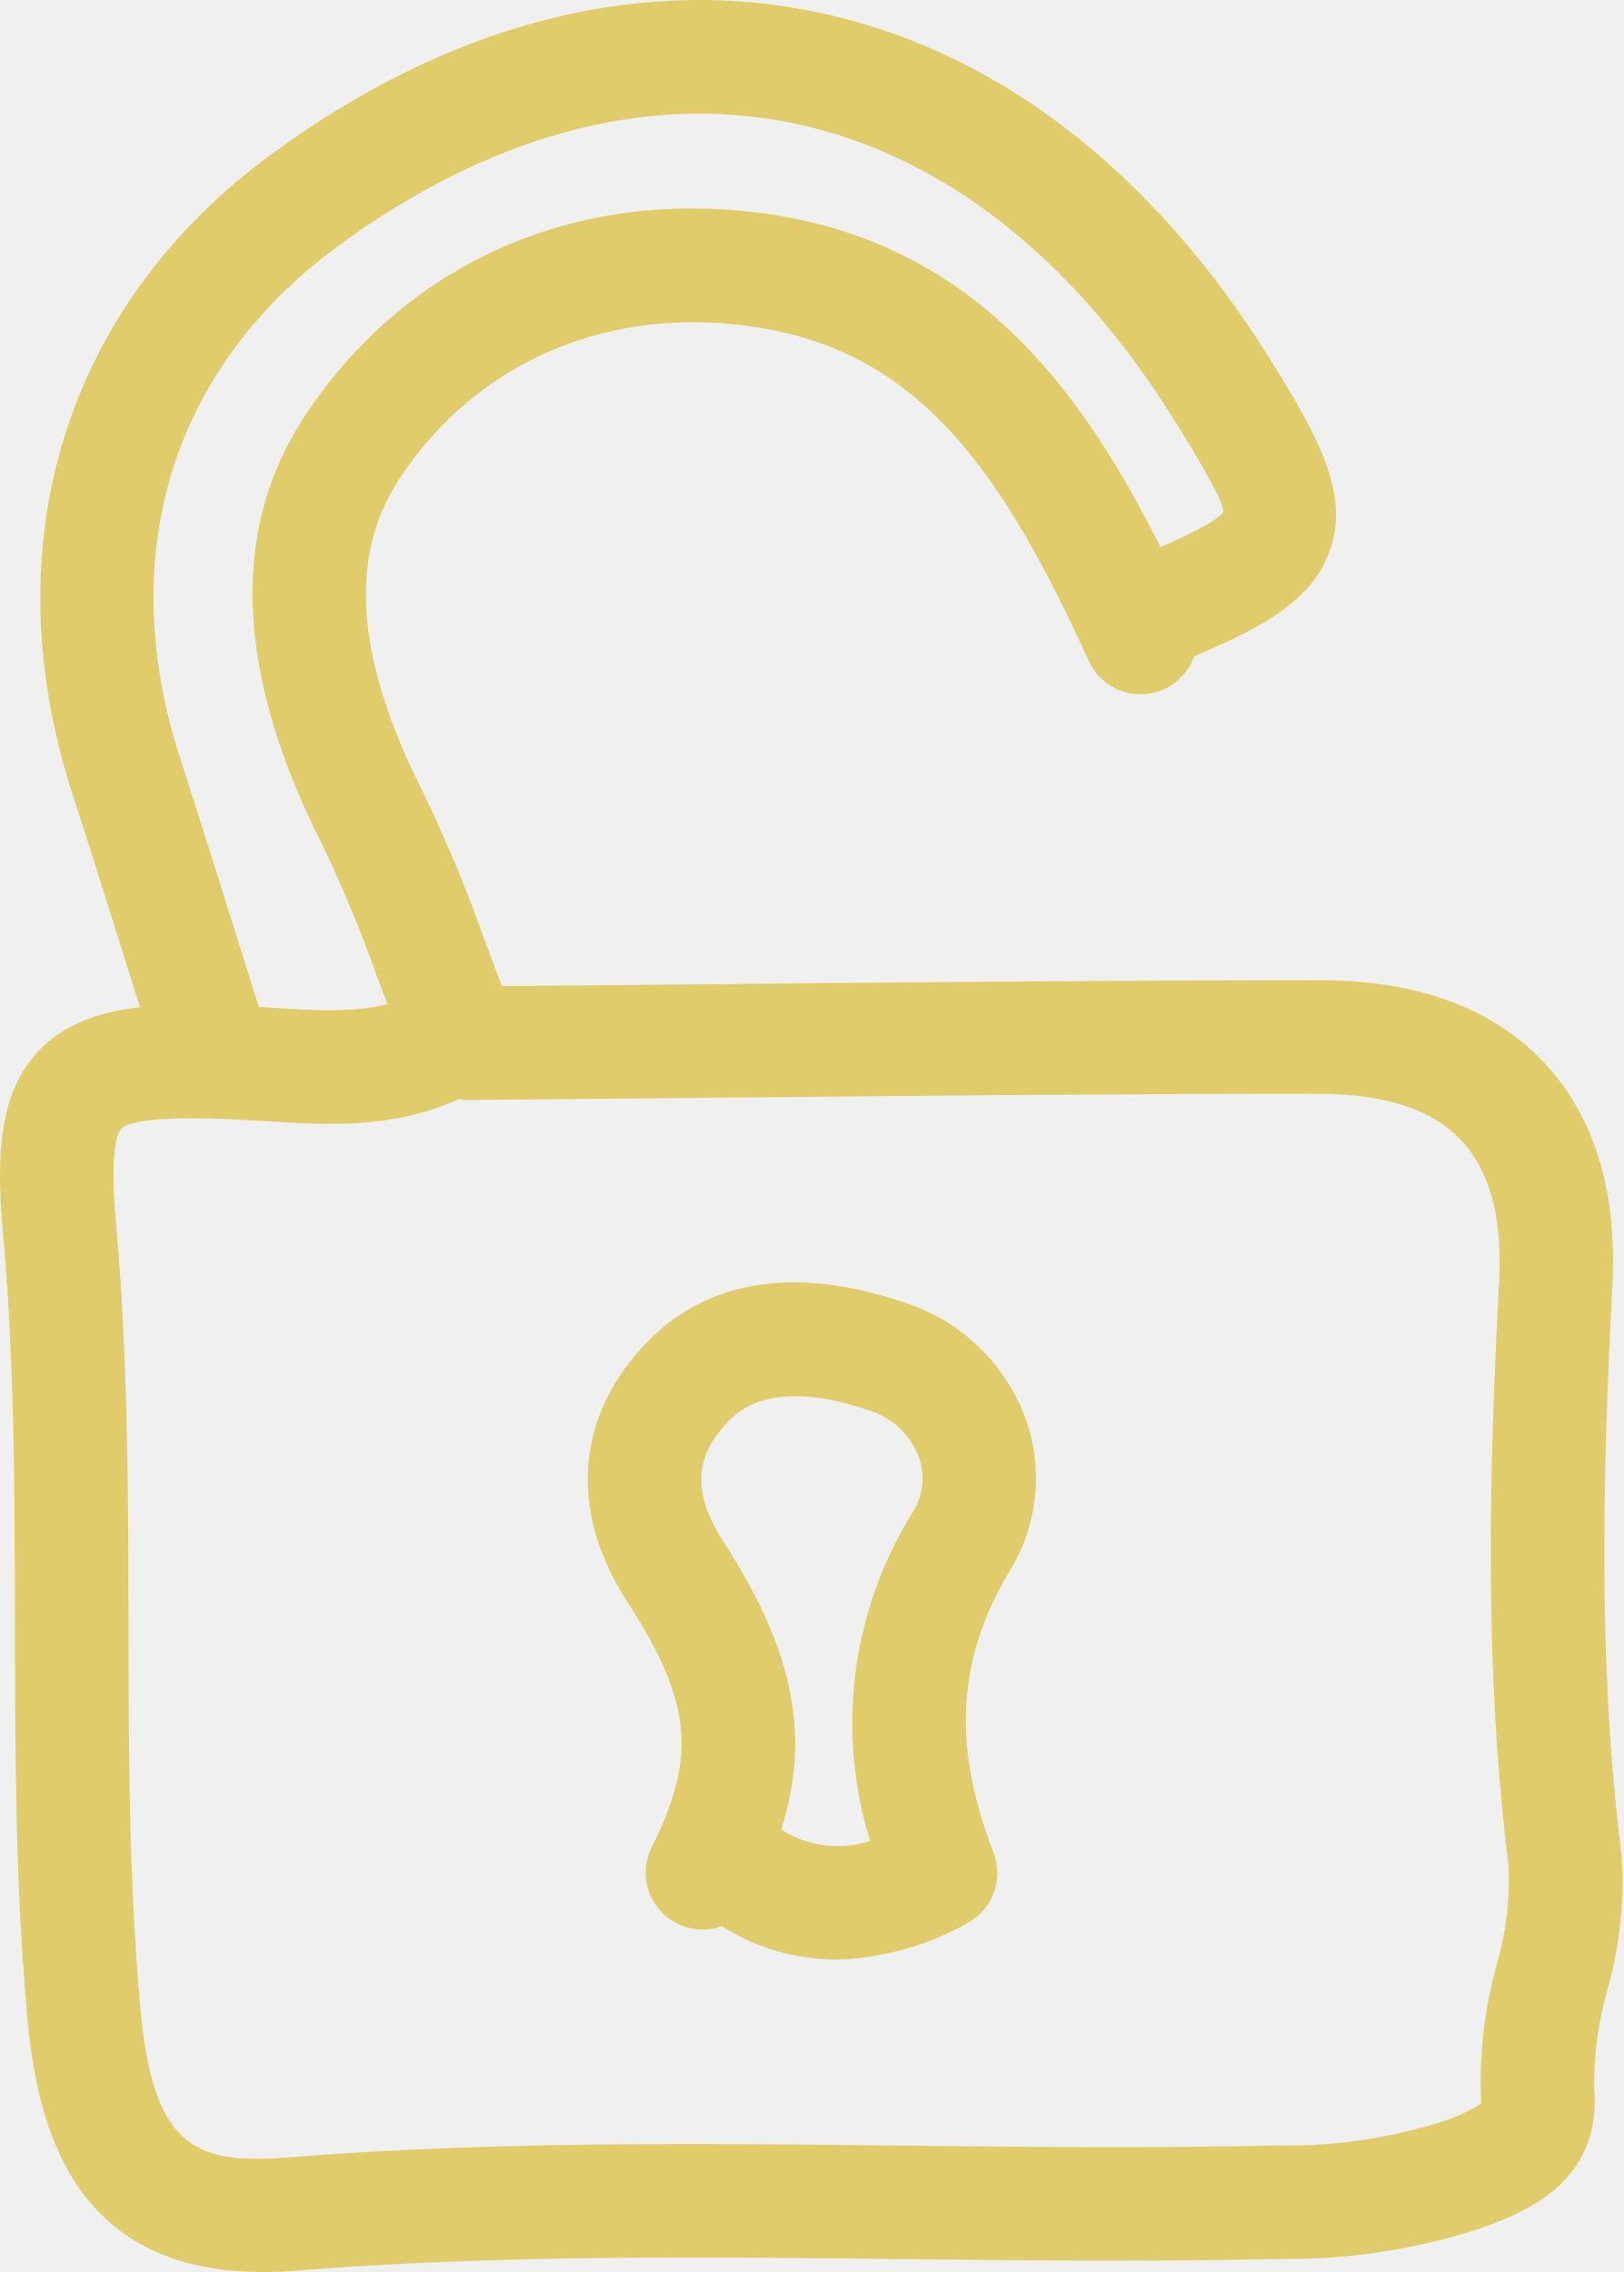
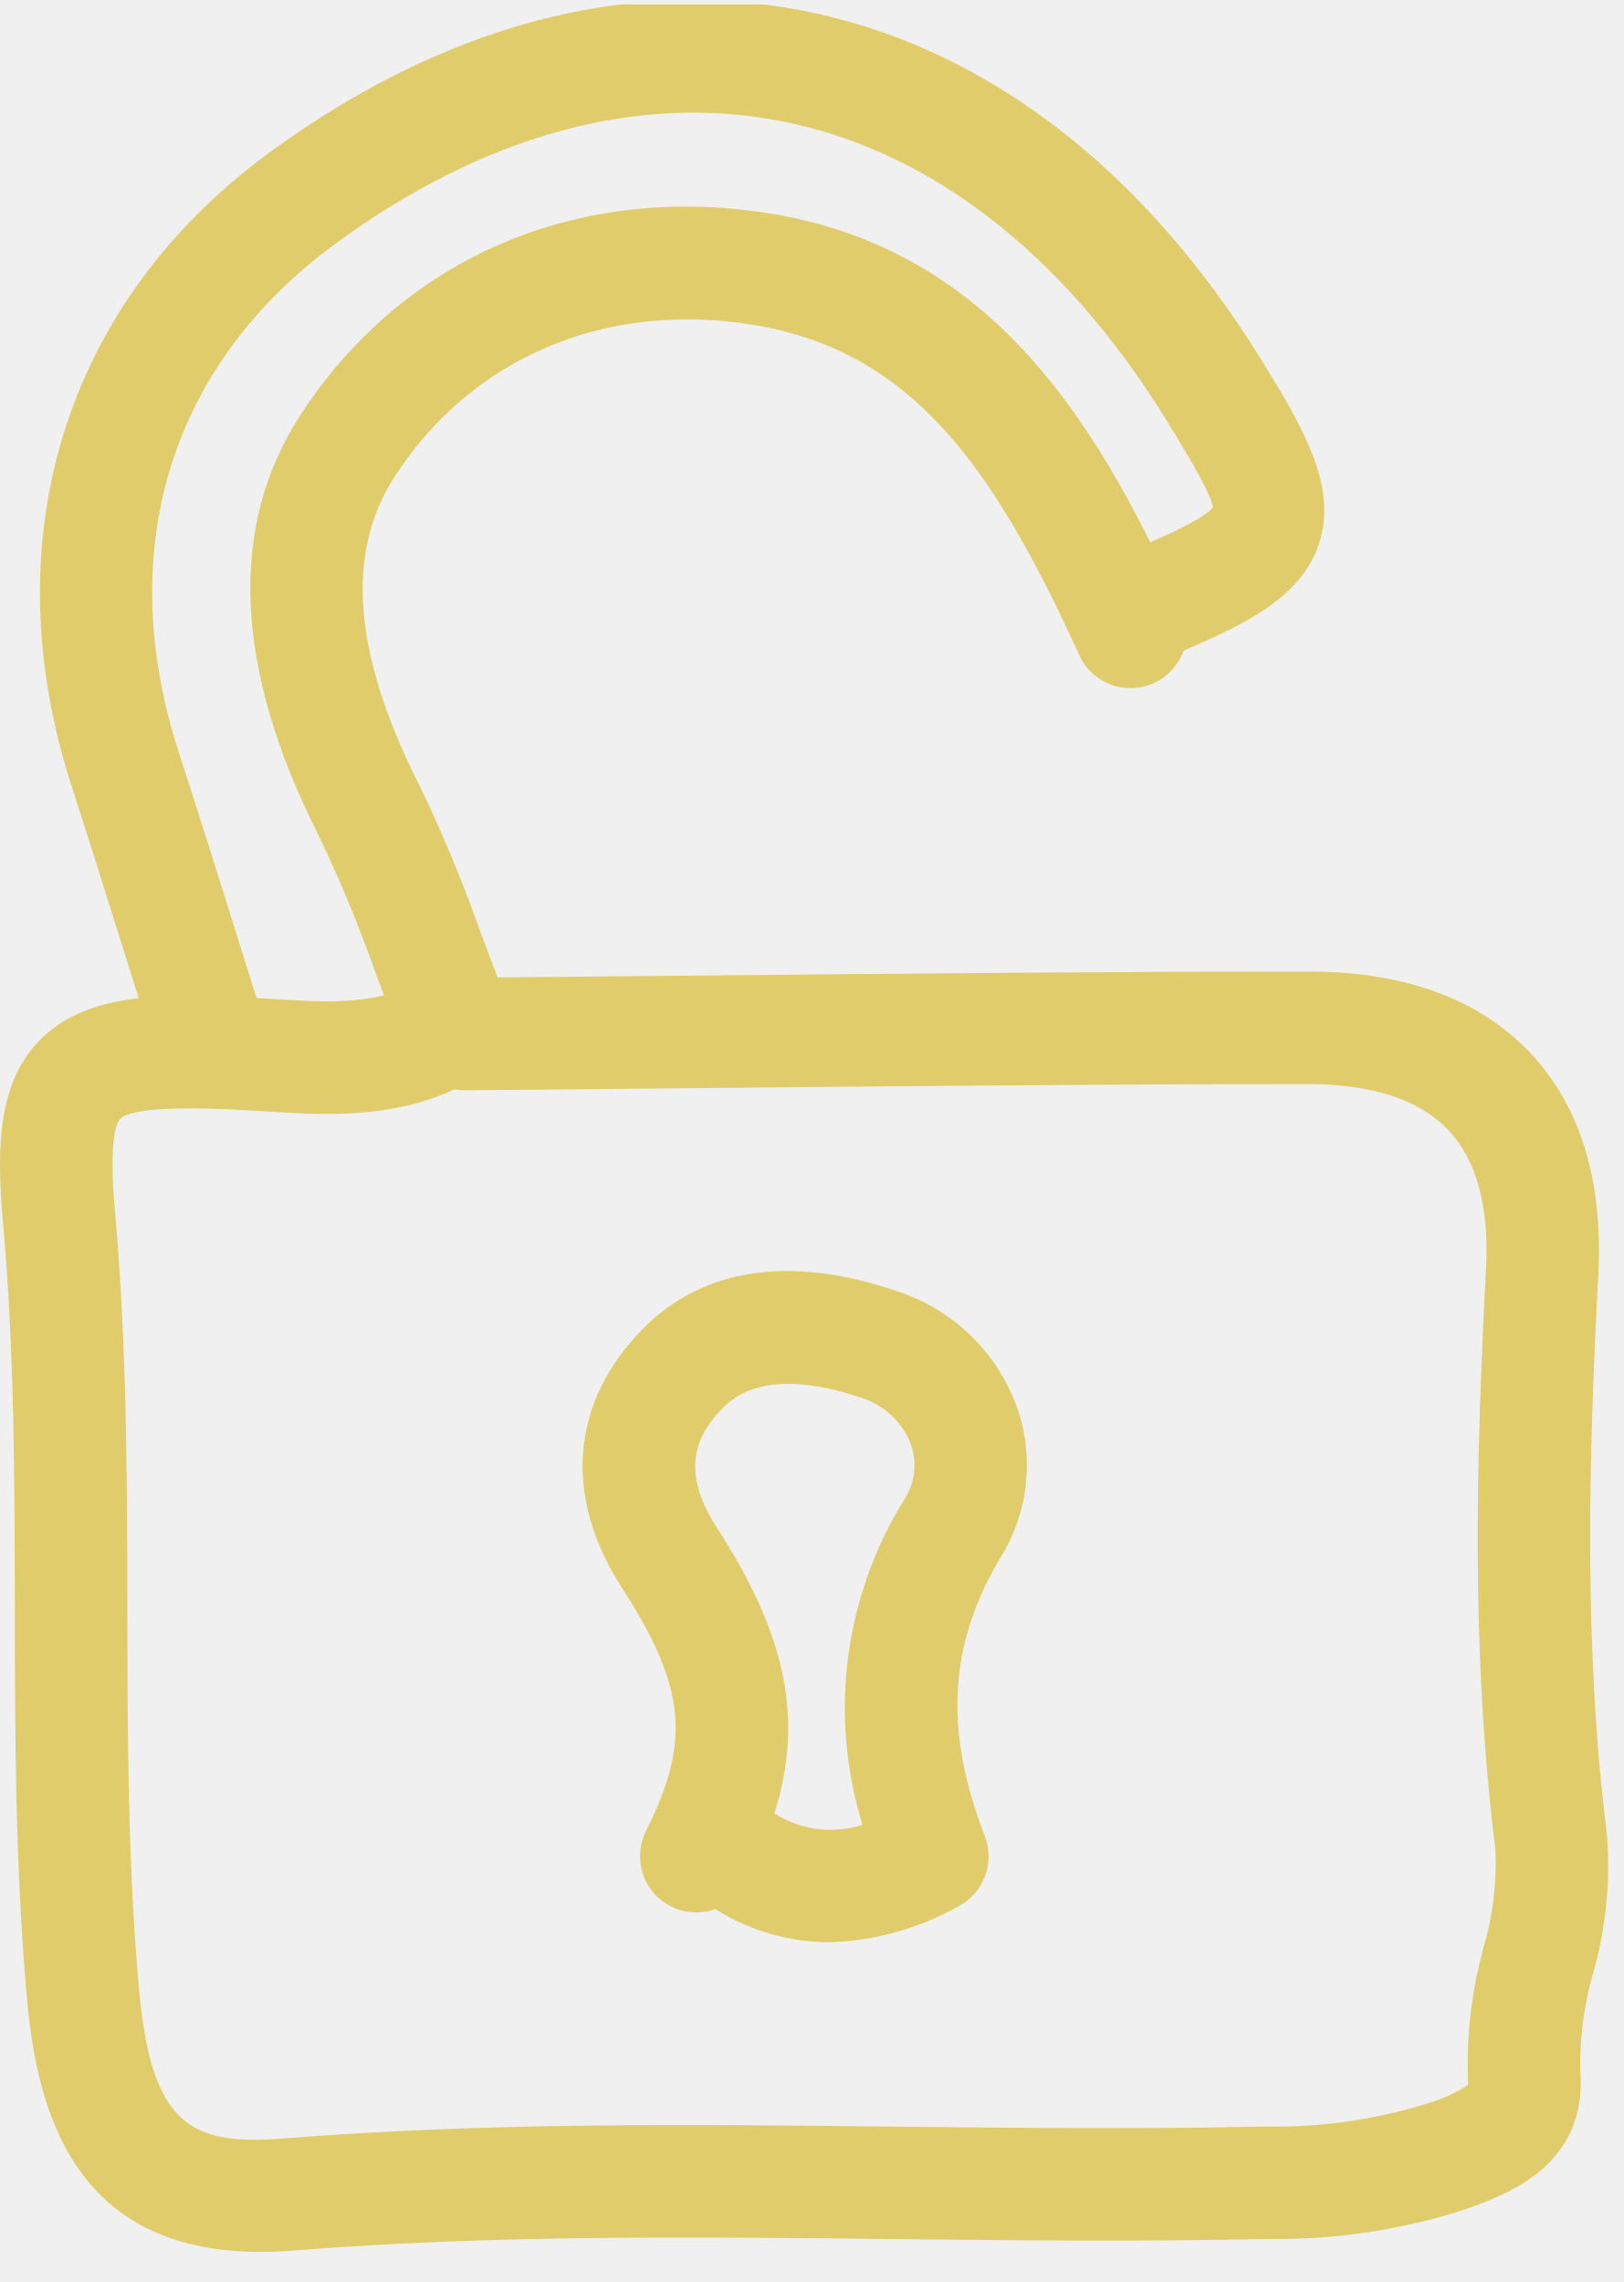
- <svg xmlns="http://www.w3.org/2000/svg" width="98.087" height="137.299" viewBox="0 0 98.087 137.299">
+ <svg xmlns="http://www.w3.org/2000/svg" xmlns:xlink="http://www.w3.org/1999/xlink" width="74px" height="104px" viewBox="0 0 74 104" version="1.1">
  <defs>
-     <clipPath id="clip-path">
-       <path id="Path_287" data-name="Path 287" d="M0,108.027H98.087v-137.3H0Z" transform="translate(0 29.272)" fill="#e0cc6b" />
-     </clipPath>
+     <polygon id="path-1" points="0 102.831 73.318 102.831 73.318 0.203 0 0.203" />
  </defs>
-   <g id="Group_86" data-name="Group 86" transform="translate(0 29.272)" style="isolation: isolate">
-     <g id="Group_85" data-name="Group 85" transform="translate(0 -29.272)" clip-path="url(#clip-path)">
-       <g id="Group_81" data-name="Group 81" transform="translate(2.436 0.001)">
-         <path id="Path_283" data-name="Path 283" d="M8,51.973a3.429,3.429,0,0,1-3.269-2.4l-1.445-4.6C2.12,41.27.961,37.555-.235,33.854-5.117,18.774-.624,4.342,11.787-4.758c10.568-7.749,21.792-10.765,32.491-8.687,11,2.129,20.671,9.47,27.969,21.224,2.781,4.47,4.662,7.9,3.569,11.257s-4.545,5.019-9.329,6.989a3.429,3.429,0,0,1-2.613-6.341c3.269-1.351,5.1-2.3,5.46-2.838-.019-.793-2.2-4.3-2.913-5.45C60.16,1.307,52.045-4.95,42.978-6.709c-8.795-1.7-18.143.891-27.134,7.481C5.783,8.146,2.3,19.436,6.285,31.748,7.491,35.463,8.663,39.2,9.831,42.925l1.44,4.587A3.43,3.43,0,0,1,8,51.973" transform="translate(2.168 14.083)" fill="#e0cc6b" />
-       </g>
-       <g id="Group_82" data-name="Group 82" transform="translate(0.001 59.2)">
-         <path id="Path_284" data-name="Path 284" d="M12.484,61.448c-11.473,0-13.635-8.762-14.231-15.53-.713-7.983-.727-16.041-.732-23.832-.014-7.7-.028-15.666-.722-23.41-.436-4.8-.23-8.518,2.181-11.046,2.735-2.861,7.27-2.908,12.05-2.7l2.115.122c3.551.225,6.585.417,9.184-1.191a3.428,3.428,0,0,1,3.424-.108l14.386-.131c12.069-.117,24.137-.235,36.21-.239,5.872,0,10.427,1.66,13.537,4.939,3.072,3.241,4.479,7.8,4.17,13.56-.577,10.966-.91,22.692.535,34.193a23.8,23.8,0,0,1-.849,8.377,20.085,20.085,0,0,0-.783,5.858c.483,5.9-4.479,7.65-7.144,8.588A37.555,37.555,0,0,1,73.943,60.66c-7.608.169-15.211.089-22.814.009-12.054-.136-24.5-.272-36.67.7-.68.056-1.346.08-1.975.08M8.263-8.275c-3,0-4.024.328-4.32.643-.225.239-.718,1.271-.314,5.694.722,8.049.736,16.163.75,24.015.009,7.645.019,15.554.7,23.241.75,8.476,3.194,9.658,8.837,9.212,12.477-.994,25.094-.858,37.284-.718,7.528.08,15.052.164,22.58-.009a31.172,31.172,0,0,0,9.751-1.37,9.414,9.414,0,0,0,2.594-1.173,26.716,26.716,0,0,1,.929-8.344,18.21,18.21,0,0,0,.732-5.985C86.274,24.9,86.617,12.8,87.213,1.523c.2-3.8-.577-6.656-2.3-8.476-1.764-1.857-4.644-2.8-8.56-2.8-12.05,0-24.095.122-36.145.235l-15.211.141a3.479,3.479,0,0,1-.661-.056c-3.954,1.82-8,1.567-11.618,1.337l-1.979-.113c-.943-.042-1.759-.061-2.472-.061" transform="translate(3.383 16.651)" fill="#e0cc6b" />
-       </g>
-       <g id="Group_83" data-name="Group 83" transform="translate(15.263 12.596)">
-         <path id="Path_285" data-name="Path 285" d="M9.645,41.41a3.423,3.423,0,0,1-3.18-2.158c-.525-1.3-1.018-2.622-1.515-3.94a81.259,81.259,0,0,0-3.4-8.185C-3.6,16.93-3.976,8.309.429,1.5c6.262-9.658,17.045-14.24,28.813-12.27C43.2-8.426,49.444,2.915,54.2,13.356A3.431,3.431,0,0,1,47.957,16.2C42.685,4.627,37.751-2.385,28.107-4c-8.978-1.5-17.2,1.937-21.918,9.231C3.163,9.9,3.646,16.058,7.675,24.036a85.619,85.619,0,0,1,3.7,8.87c.478,1.271.952,2.547,1.454,3.8a3.428,3.428,0,0,1-1.909,4.456,3.363,3.363,0,0,1-1.271.244" transform="translate(2.614 11.221)" fill="#e0cc6b" />
-       </g>
-       <g id="Group_84" data-name="Group 84" transform="translate(35.516 77.496)">
-         <path id="Path_286" data-name="Path 286" d="M11.8,32.2a13.065,13.065,0,0,1-6.9-2.022,3.43,3.43,0,0,1-4.226-4.77C3.423,19.935,3.1,16.61-.8,10.583-4.4,5.006-3.922-.759.515-5.238c2.6-2.627,7.434-5.108,15.821-2.134a11.553,11.553,0,0,1,6.932,6.89,10.666,10.666,0,0,1-.985,9.231c-3.161,5.281-3.457,10.521-.957,16.979a3.437,3.437,0,0,1-1.6,4.278A17.068,17.068,0,0,1,11.8,32.2M8.5,24.344a6.367,6.367,0,0,0,5.371.694A24.092,24.092,0,0,1,16.407,5.226a3.826,3.826,0,0,0,.413-3.387A4.7,4.7,0,0,0,14.043-.909c-2.763-.98-6.487-1.684-8.649.492-1.449,1.463-2.8,3.607-.436,7.28C9.2,13.425,10.323,18.528,8.5,24.344" transform="translate(3.196 8.725)" fill="#e0cc6b" />
+   <g id="Page-1" stroke="none" stroke-width="1" fill="none" fill-rule="evenodd">
+     <g id="lock-orange">
+       <mask id="mask-2" fill="white">
+         <use xlink:href="#path-1" />
+       </mask>
+       <g id="Path_287" />
+       <g id="Group_85" mask="url(#mask-2)" fill="#E0CC6B" fill-rule="nonzero">
+         <g id="Group_81" transform="translate(1.820848, 0.000747)">
+           <path d="M7.6,49.375 C6.482,49.375 5.493,48.648 5.157,47.581 L4.077,44.143 C3.205,41.375 2.339,38.598 1.445,35.832 C-2.204,24.56 1.154,13.772 10.431,6.97 C18.33,1.178 26.72,-1.076 34.717,0.477 C42.939,2.068 50.168,7.555 55.623,16.341 C57.702,19.683 59.108,22.246 58.291,24.756 C57.474,27.265 54.894,28.507 51.318,29.98 C50.009,30.519 48.511,29.895 47.971,28.586 C47.432,27.278 48.056,25.779 49.365,25.24 C51.808,24.23 53.177,23.521 53.446,23.119 C53.432,22.526 51.801,19.905 51.269,19.045 C46.589,11.504 40.523,6.827 33.745,5.512 C27.171,4.241 20.184,6.178 13.464,11.104 C5.943,16.616 3.34,25.055 6.318,34.258 C7.22,37.034 8.096,39.828 8.969,42.612 L10.045,46.041 C10.291,46.82 10.151,47.669 9.668,48.327 C9.185,48.986 8.417,49.375 7.6,49.375" id="Path_283" />
+         </g>
+         <g id="Group_82" transform="translate(0.000747, 44.2505)">
+           <path d="M11.86,58.377 C3.284,58.377 1.668,51.828 1.223,46.769 C0.69,40.802 0.679,34.779 0.676,28.955 C0.665,23.199 0.655,17.245 0.136,11.457 C-0.19,7.869 -0.036,5.09 1.766,3.2 C3.811,1.061 7.2,1.026 10.773,1.182 L12.354,1.273 C15.009,1.441 17.276,1.585 19.219,0.383 C19.997,-0.099 20.972,-0.13 21.778,0.302 L32.532,0.204 C41.553,0.117 50.573,0.028 59.598,0.025 C63.987,0.025 67.392,1.266 69.716,3.717 C72.012,6.14 73.064,9.547 72.833,13.853 C72.402,22.05 72.153,30.815 73.233,39.411 C73.395,41.52 73.18,43.64 72.598,45.673 C72.189,47.096 71.991,48.571 72.013,50.052 C72.374,54.462 68.665,55.77 66.673,56.471 C63.805,57.383 60.809,57.828 57.799,57.788 C52.112,57.914 46.429,57.855 40.746,57.795 C31.736,57.693 22.433,57.591 13.336,58.318 C12.828,58.36 12.33,58.378 11.86,58.378 M8.705,6.261 C6.463,6.261 5.697,6.506 5.476,6.741 C5.308,6.92 4.939,7.692 5.241,10.998 C5.781,17.014 5.791,23.079 5.802,28.948 C5.809,34.663 5.816,40.574 6.325,46.32 C6.886,52.656 8.713,53.539 12.931,53.206 C22.257,52.463 31.688,52.565 40.799,52.669 C46.426,52.729 52.05,52.792 57.677,52.663 C60.146,52.71 62.606,52.364 64.966,51.639 C65.653,51.446 66.307,51.151 66.905,50.762 C66.806,48.659 67.041,46.554 67.599,44.525 C68.029,43.074 68.214,41.562 68.147,40.051 C67.016,31.058 67.273,22.014 67.718,13.585 C67.868,10.744 67.287,8.609 65.999,7.249 C64.68,5.861 62.528,5.156 59.601,5.156 C50.594,5.156 41.59,5.247 32.583,5.332 L21.213,5.437 C21.048,5.439 20.882,5.425 20.719,5.395 C17.764,6.756 14.739,6.567 12.035,6.395 L10.556,6.31 C9.851,6.279 9.241,6.265 8.708,6.265" id="Path_284" />
+         </g>
+         <g id="Group_83" transform="translate(11.40871, 9.415192)">
+           <path d="M9.163,39.34 C8.115,39.34 7.174,38.701 6.786,37.727 C6.394,36.756 6.025,35.767 5.654,34.782 C4.919,32.698 4.07,30.656 3.112,28.664 C-0.737,21.042 -1.018,14.598 2.275,9.509 C6.955,2.29 15.015,-1.135 23.812,0.337 C34.245,2.089 38.912,10.566 42.467,18.371 C43.016,19.652 42.442,21.137 41.173,21.715 C39.905,22.293 38.407,21.752 37.801,20.497 C33.86,11.846 30.172,6.605 22.963,5.398 C16.252,4.276 10.107,6.845 6.58,12.297 C4.318,15.787 4.679,20.39 7.691,26.354 C8.736,28.51 9.659,30.724 10.456,32.984 C10.814,33.934 11.168,34.888 11.543,35.824 C12.069,37.138 11.43,38.629 10.116,39.155 C9.814,39.277 9.492,39.339 9.166,39.337" id="Path_285" />
+         </g>
+         <g id="Group_84" transform="translate(26.54731, 57.9263)">
+           <path d="M11.209,30.59 C9.382,30.579 7.596,30.055 6.052,29.079 C5.064,29.435 3.959,29.153 3.263,28.367 C2.567,27.582 2.421,26.451 2.893,25.514 C4.948,21.423 4.706,18.937 1.791,14.432 C-0.9,10.264 -0.543,5.954 2.774,2.606 C4.717,0.643 8.331,-1.212 14.6,1.011 C17.004,1.877 18.901,3.763 19.781,6.161 C20.602,8.453 20.331,10.994 19.045,13.061 C16.682,17.009 16.461,20.926 18.33,25.753 C18.799,26.968 18.285,28.342 17.134,28.95 C15.322,29.972 13.288,30.535 11.209,30.59 M8.742,24.718 C9.937,25.48 11.408,25.67 12.757,25.237 C11.217,20.259 11.908,14.858 14.653,10.428 C15.147,9.679 15.261,8.742 14.961,7.896 C14.6,6.943 13.843,6.193 12.886,5.842 C10.82,5.11 8.037,4.584 6.421,6.21 C5.338,7.304 4.328,8.906 6.095,11.652 C9.266,16.557 10.105,20.371 8.742,24.718" id="Path_286" />
+         </g>
      </g>
    </g>
  </g>
</svg>
